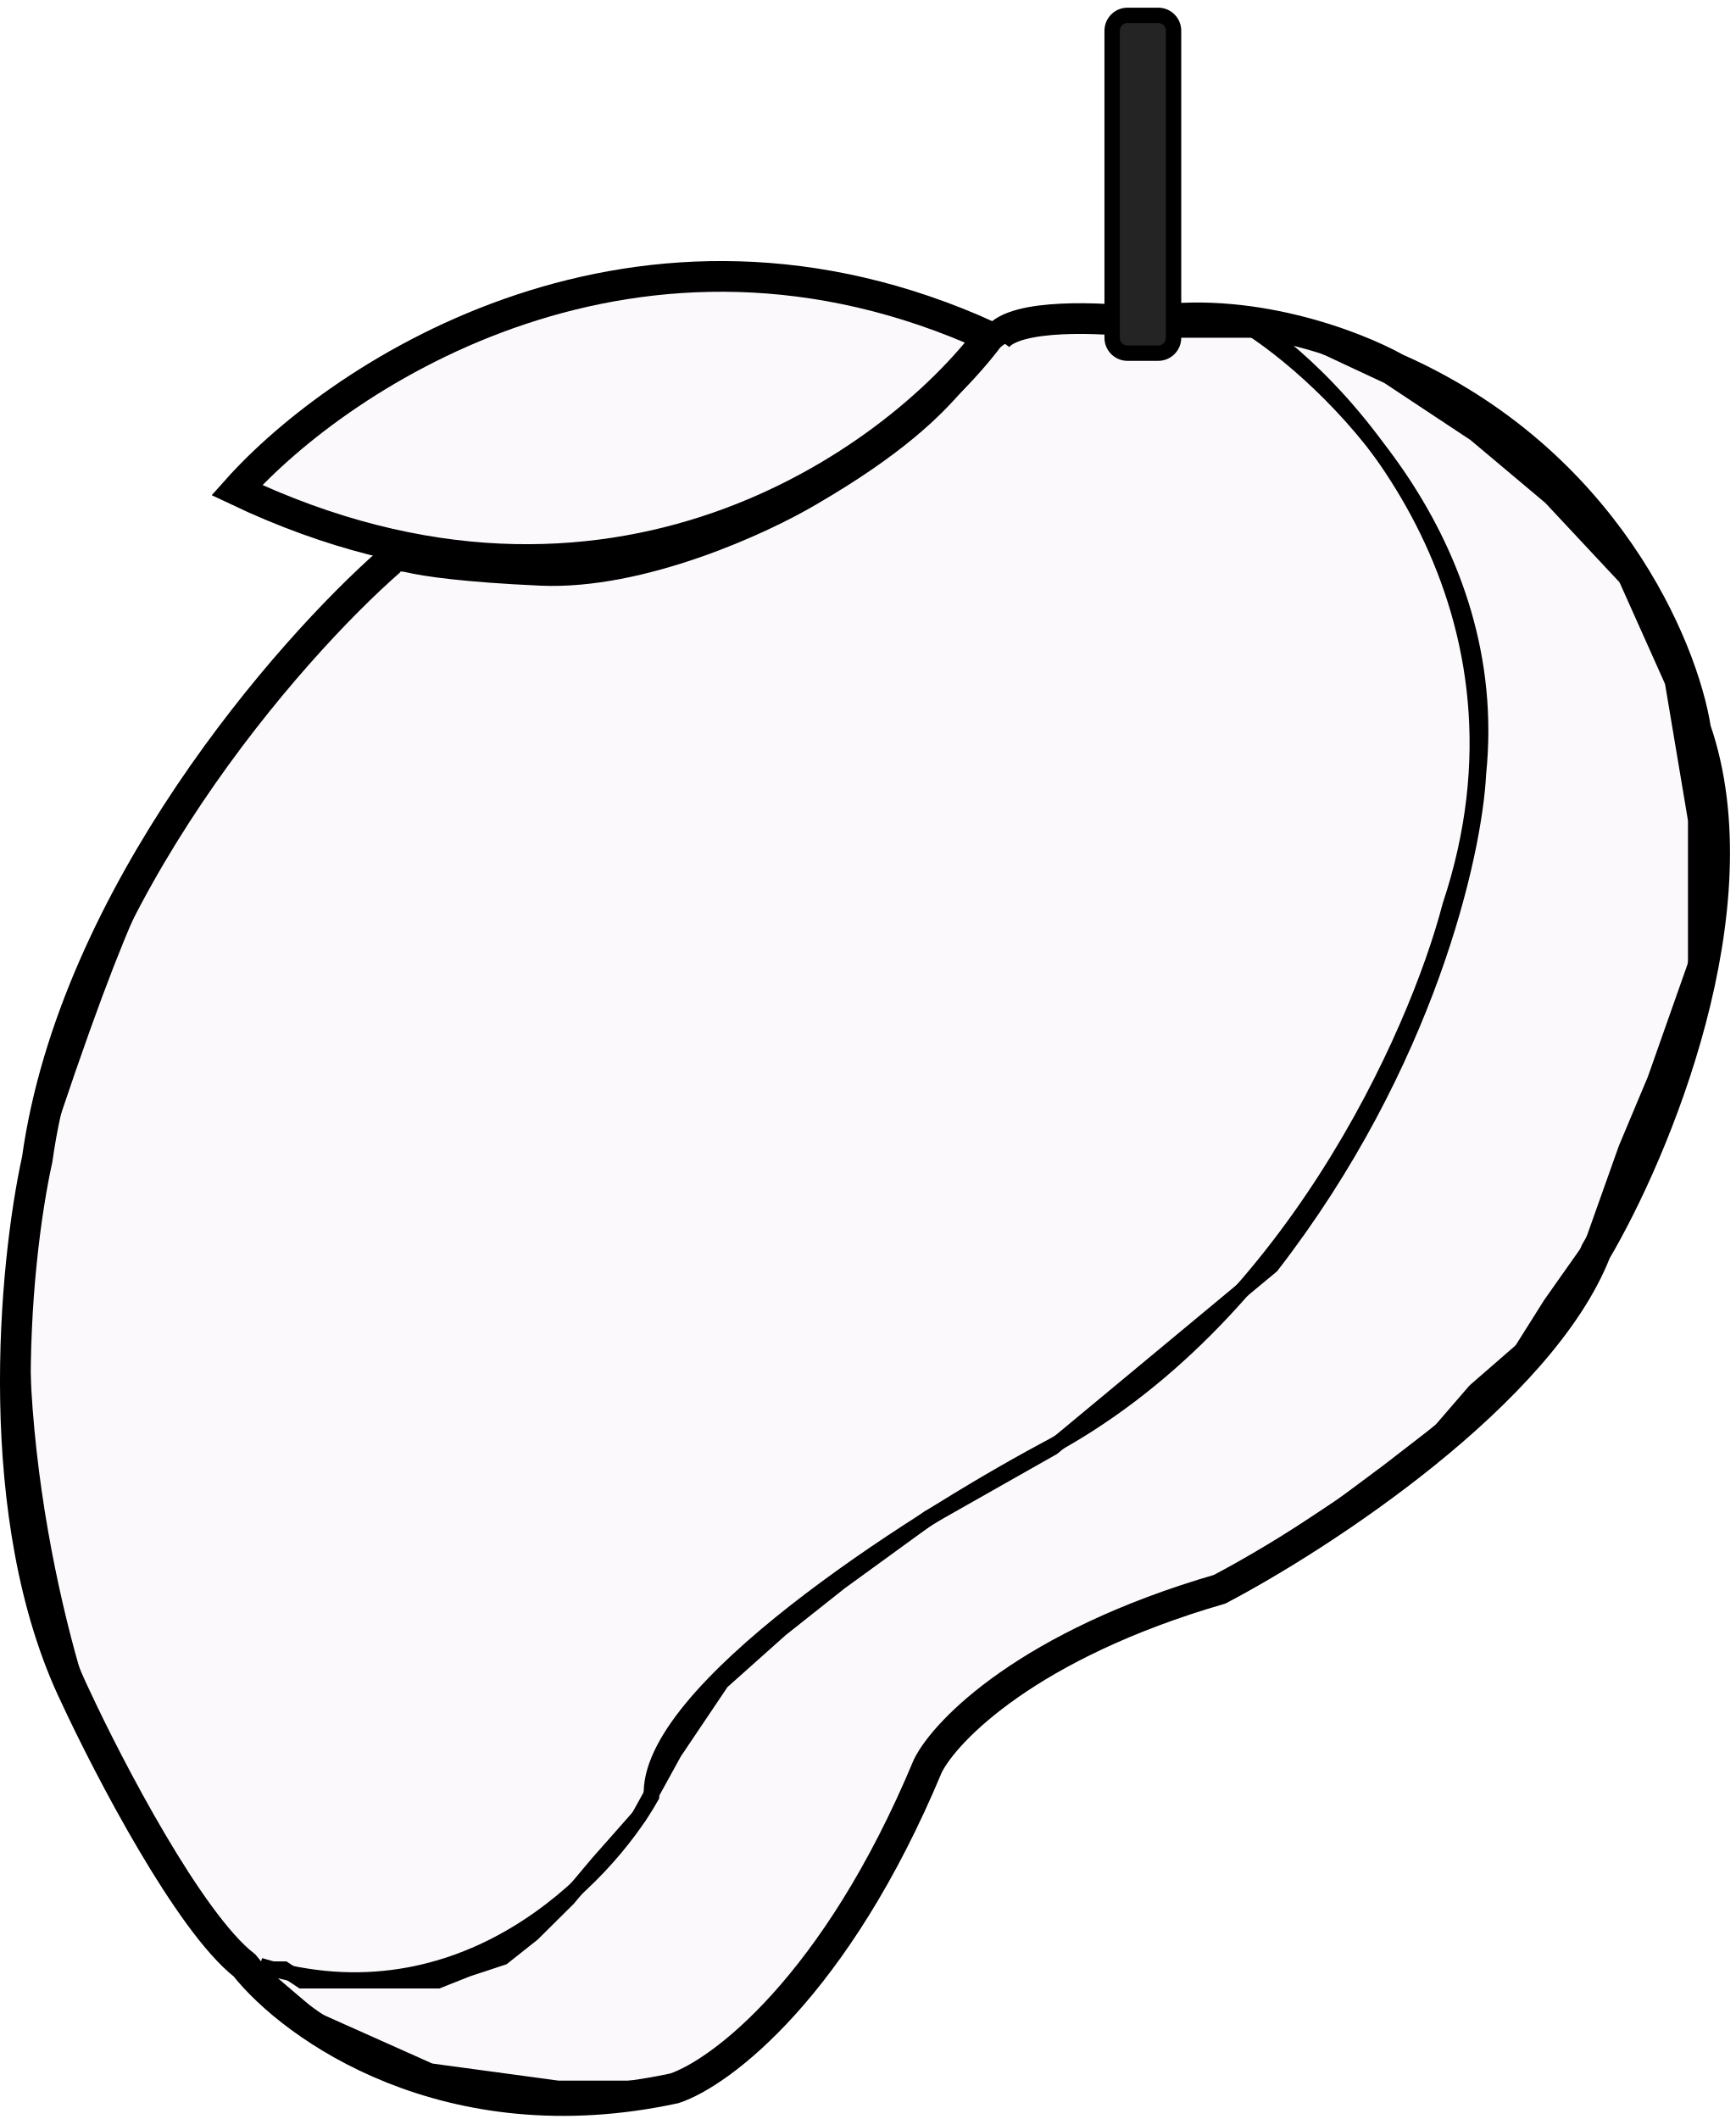
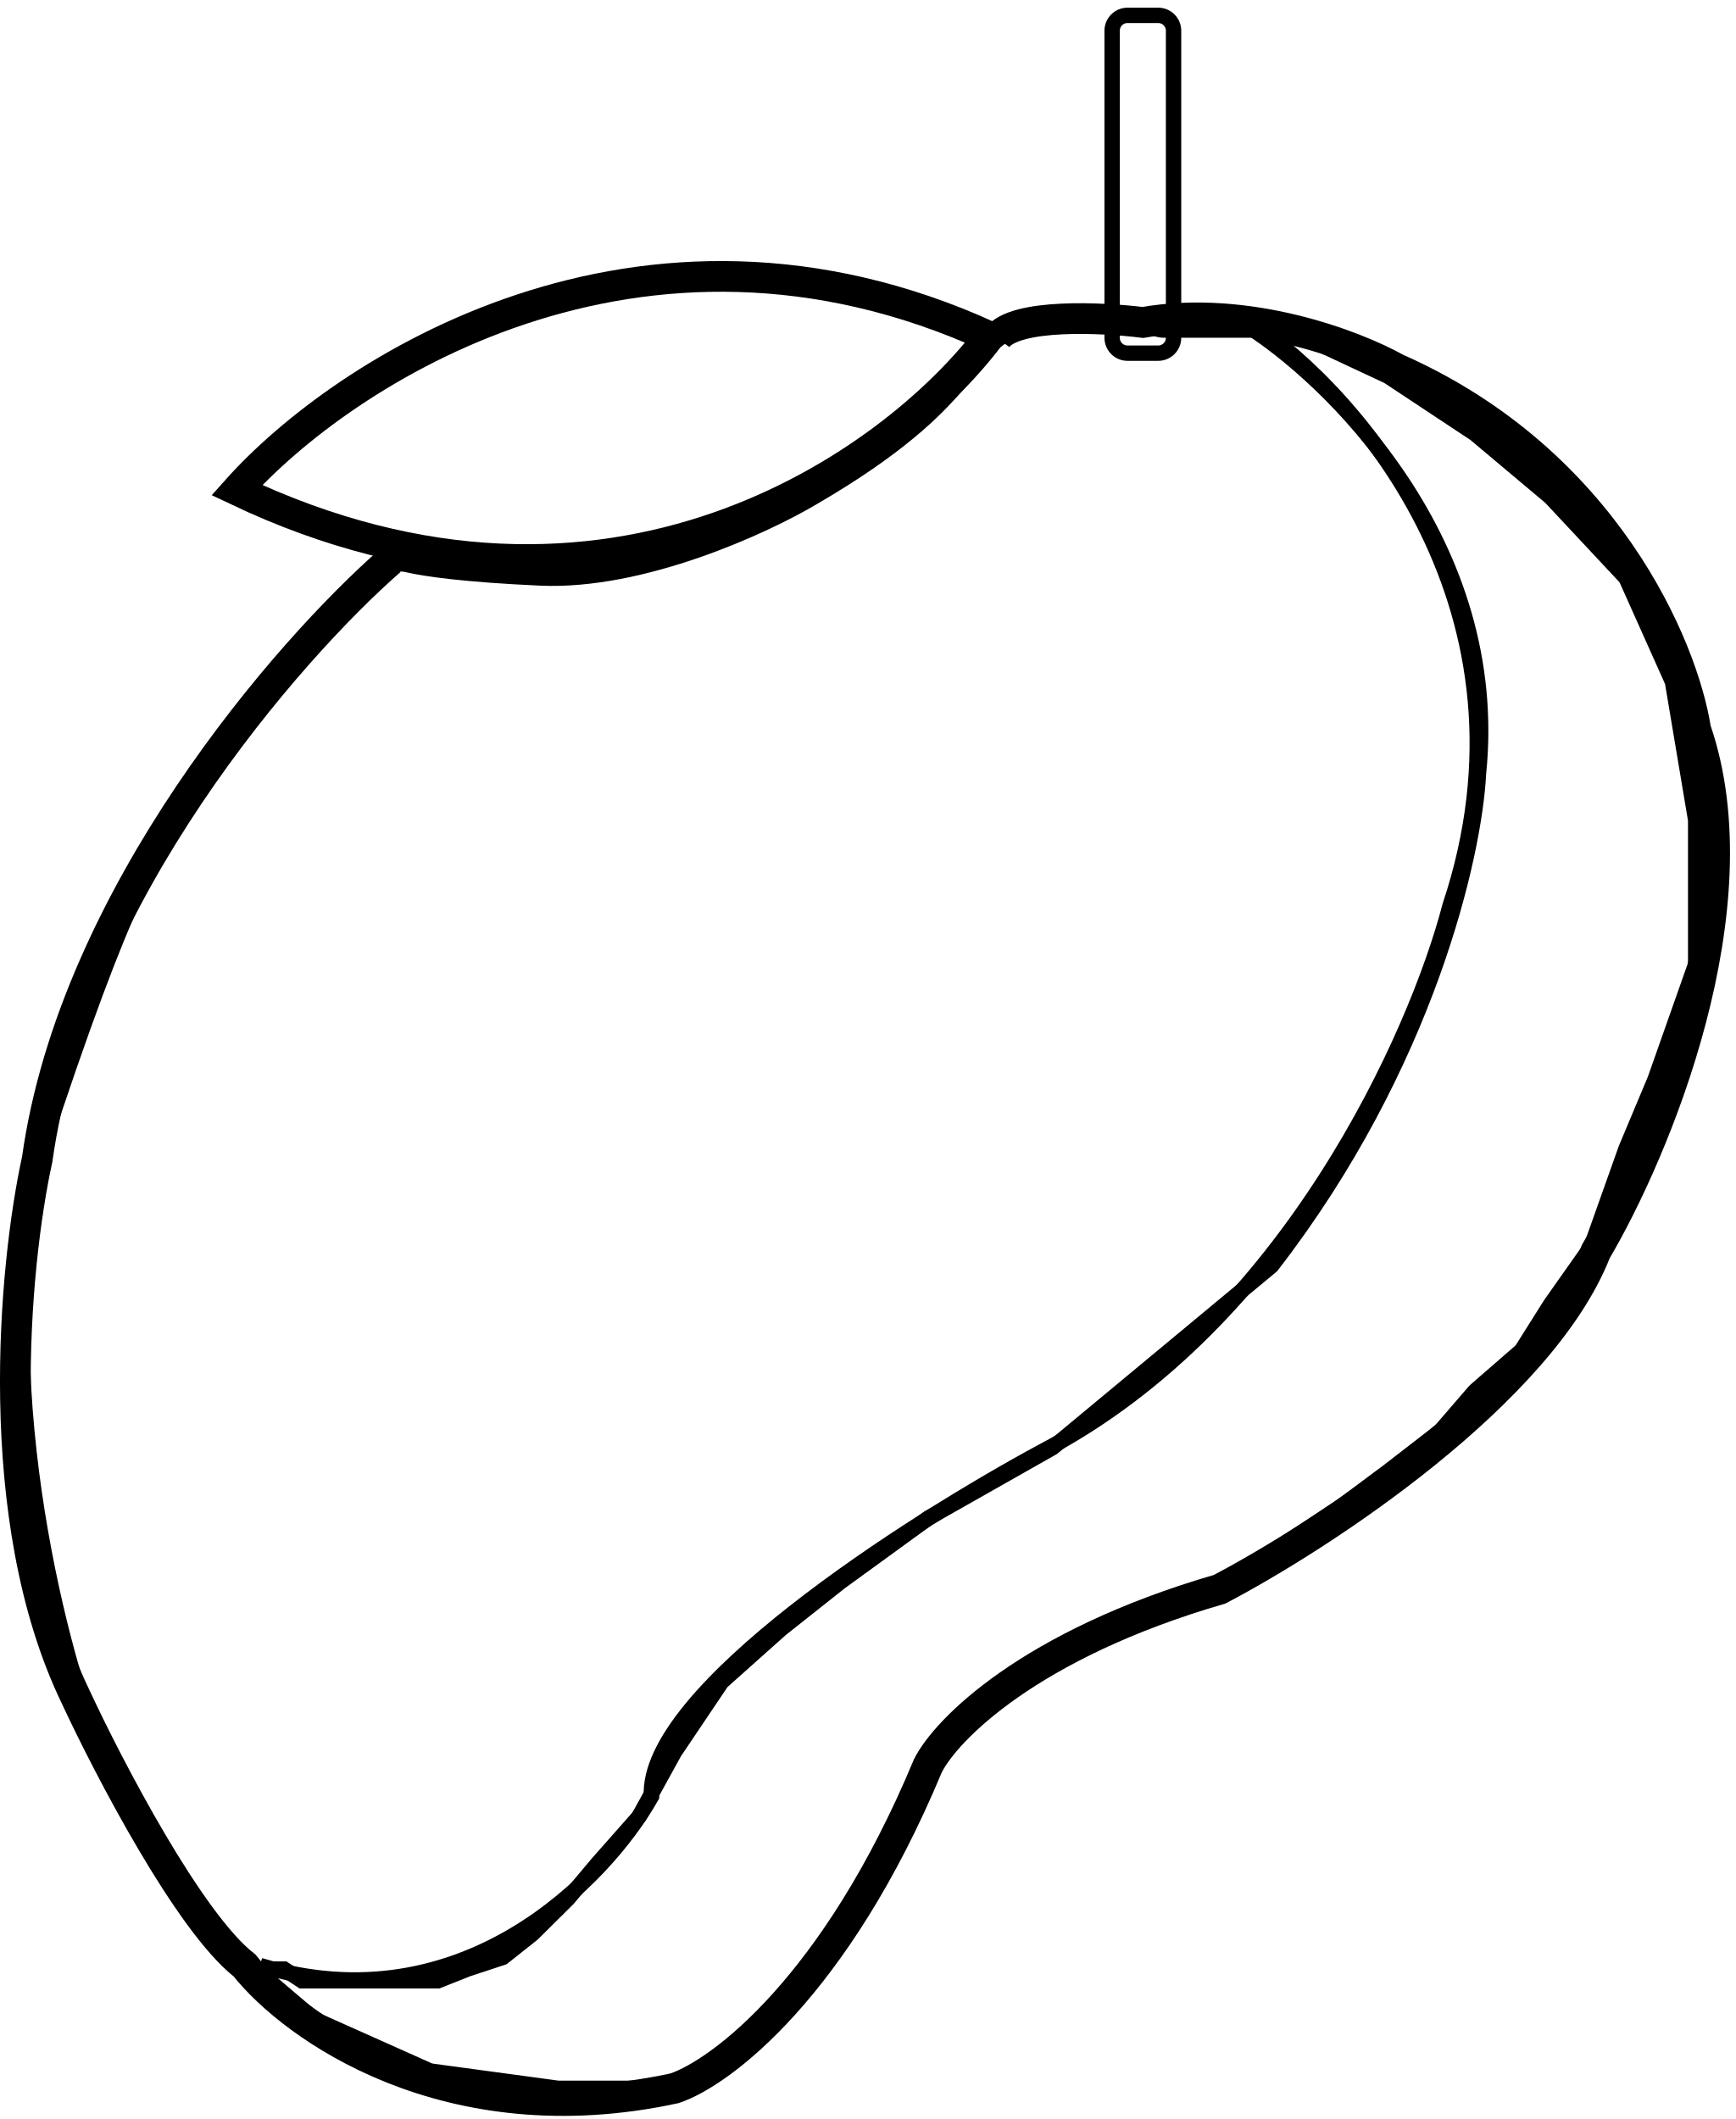
<svg xmlns="http://www.w3.org/2000/svg" width="113" height="138" viewBox="0 0 113 138" fill="none">
-   <path d="M66.194 21.497C68.695 20.67 73.937 21.046 75.262 21.404C75.436 21.451 75.612 21.497 75.792 21.497L78.669 21.497H83.739C83.886 21.497 84.03 21.53 84.163 21.591L90.321 24.47C90.366 24.49 90.409 24.515 90.45 24.542L96.058 28.255L100.973 32.385L105.773 37.519C105.849 37.599 105.91 37.692 105.955 37.793L108.859 44.281C108.894 44.359 108.918 44.44 108.933 44.524L110.41 53.326C110.419 53.38 110.423 53.436 110.423 53.491V62.622C110.423 62.736 110.404 62.848 110.367 62.955L107.777 70.302L105.887 74.807L103.665 81.06C103.634 81.145 103.592 81.227 103.54 81.301L100.973 84.943L99.161 87.821C99.109 87.904 99.045 87.979 98.971 88.043L96.113 90.527C96.076 90.559 96.043 90.593 96.011 90.629L93.856 93.126C93.812 93.177 93.763 93.223 93.71 93.264L90.388 95.83L87.364 98.083L83.962 100.335L81.027 102.521C80.967 102.565 80.903 102.603 80.835 102.633L79.041 103.431C78.109 103.845 72.455 106.021 71.487 106.342C64.228 108.745 60.146 115.352 59.012 118.355L56.058 123.855C56.011 123.942 55.952 124.022 55.883 124.092C54.812 125.18 52.364 128.01 50.317 131.495C48.2 135.099 44.143 136 42.379 136H36.33L28.156 134.893C28.061 134.88 27.969 134.854 27.882 134.815L20.584 131.553C20.497 131.515 20.416 131.464 20.344 131.402L15.161 126.99L10.726 122.219C10.659 122.147 10.602 122.064 10.559 121.975L5.71 111.973C3.064 104.465 -1.095 86.069 3.442 72.554C9.112 55.66 10.246 56.036 12.514 51.531C14.239 48.106 21.336 40.792 25.173 37.067C25.508 36.741 26.045 36.658 26.5 36.767C27.678 37.047 30.282 37.419 35.196 37.641C41.849 37.941 49.813 34.262 52.963 32.385C63.926 26.003 62.792 22.624 66.194 21.497Z" fill="#FBF9FB" stroke="black" />
+   <path d="M66.194 21.497C68.695 20.67 73.937 21.046 75.262 21.404C75.436 21.451 75.612 21.497 75.792 21.497L78.669 21.497H83.739C83.886 21.497 84.03 21.53 84.163 21.591L90.321 24.47C90.366 24.49 90.409 24.515 90.45 24.542L96.058 28.255L100.973 32.385L105.773 37.519C105.849 37.599 105.91 37.692 105.955 37.793L108.859 44.281C108.894 44.359 108.918 44.44 108.933 44.524L110.41 53.326C110.419 53.38 110.423 53.436 110.423 53.491V62.622C110.423 62.736 110.404 62.848 110.367 62.955L107.777 70.302L105.887 74.807L103.665 81.06C103.634 81.145 103.592 81.227 103.54 81.301L100.973 84.943L99.161 87.821C99.109 87.904 99.045 87.979 98.971 88.043L96.113 90.527C96.076 90.559 96.043 90.593 96.011 90.629L93.856 93.126C93.812 93.177 93.763 93.223 93.71 93.264L90.388 95.83L87.364 98.083L83.962 100.335L81.027 102.521C80.967 102.565 80.903 102.603 80.836 102.633L79.041 103.431C78.109 103.845 72.455 106.021 71.487 106.342C64.229 108.745 60.146 115.352 59.012 118.355L56.058 123.855C56.011 123.942 55.952 124.022 55.883 124.092C54.812 125.18 52.364 128.01 50.317 131.495C48.2 135.099 44.143 136 42.379 136H36.33L28.156 134.893C28.062 134.88 27.969 134.854 27.882 134.815L20.584 131.553C20.497 131.515 20.416 131.464 20.344 131.402L15.161 126.99L10.726 122.219C10.659 122.147 10.602 122.064 10.559 121.975L5.71 111.973C3.064 104.465 -1.095 86.069 3.442 72.554C9.112 55.66 10.246 56.036 12.514 51.531C14.239 48.106 21.336 40.792 25.173 37.067C25.508 36.741 26.045 36.658 26.5 36.767C27.678 37.047 30.282 37.419 35.196 37.641C41.849 37.941 49.813 34.262 52.963 32.385C63.926 26.003 62.792 22.624 66.194 21.497Z" stroke="black" />
  <path d="M25.423 36.5C18.757 42.333 4.823 58.3 2.423 75.5C0.923 82.333 -0.677 98.9 4.923 110.5C7.09 115.167 12.323 125.2 15.923 128C19.09 132 29.123 139.2 43.923 136C46.923 135 54.423 129.4 60.423 115C61.59 112.667 67.023 107.1 79.423 103.5C86.09 100 100.323 90.7 103.923 81.5C107.757 75 114.423 59.1 110.423 47.5C109.59 42.167 104.523 30 90.923 24C88.257 22.5 81.223 19.8 74.423 21C71.757 20.667 66.123 20.4 64.923 22" stroke="black" stroke-width="2" />
  <path d="M80.878 21C86.653 24.562 97.819 35.425 96.279 50.385C96.022 55.601 92.968 69.314 82.803 82.442L68.557 94.272L60.472 98.852L54.696 103.049L50.846 106.102L46.996 109.537L43.915 114.117L41.605 118.314L38.91 121.367L36.985 123.657L34.675 125.947L32.75 127.473L30.439 128.237L28.514 129H26.974H25.819H24.279H22.354H21.199H19.659L18.504 128.237H17.349H16.194H15.423" stroke="black" />
-   <path d="M72.423 22V2C72.423 1.448 72.871 1 73.423 1H75.423C75.976 1 76.423 1.448 76.423 2V22C76.423 22.552 75.976 23 75.423 23H73.423C72.871 23 72.423 22.552 72.423 22Z" fill="#252424" stroke="black" />
-   <path d="M15.423 31.92C22.257 24.253 41.623 11.52 64.423 21.92C58.257 30.087 39.823 43.52 15.423 31.92Z" fill="#FBF9FB" stroke="black" stroke-width="2" />
+   <path d="M72.423 22V2C72.423 1.448 72.871 1 73.423 1H75.423C75.976 1 76.423 1.448 76.423 2V22C76.423 22.552 75.976 23 75.423 23H73.423C72.871 23 72.423 22.552 72.423 22Z" stroke="black" />
+   <path d="M15.423 31.92C22.257 24.253 41.623 11.52 64.423 21.92C58.257 30.087 39.823 43.52 15.423 31.92Z" stroke="black" stroke-width="2" />
  <path d="M81.423 21C88.423 25.667 100.823 39.8 94.423 59C92.257 67.333 83.923 86.1 67.923 94.5C59.257 99.167 42.023 110.2 42.423 117C39.423 122.333 30.123 132 16.923 128" stroke="black" />
</svg>
